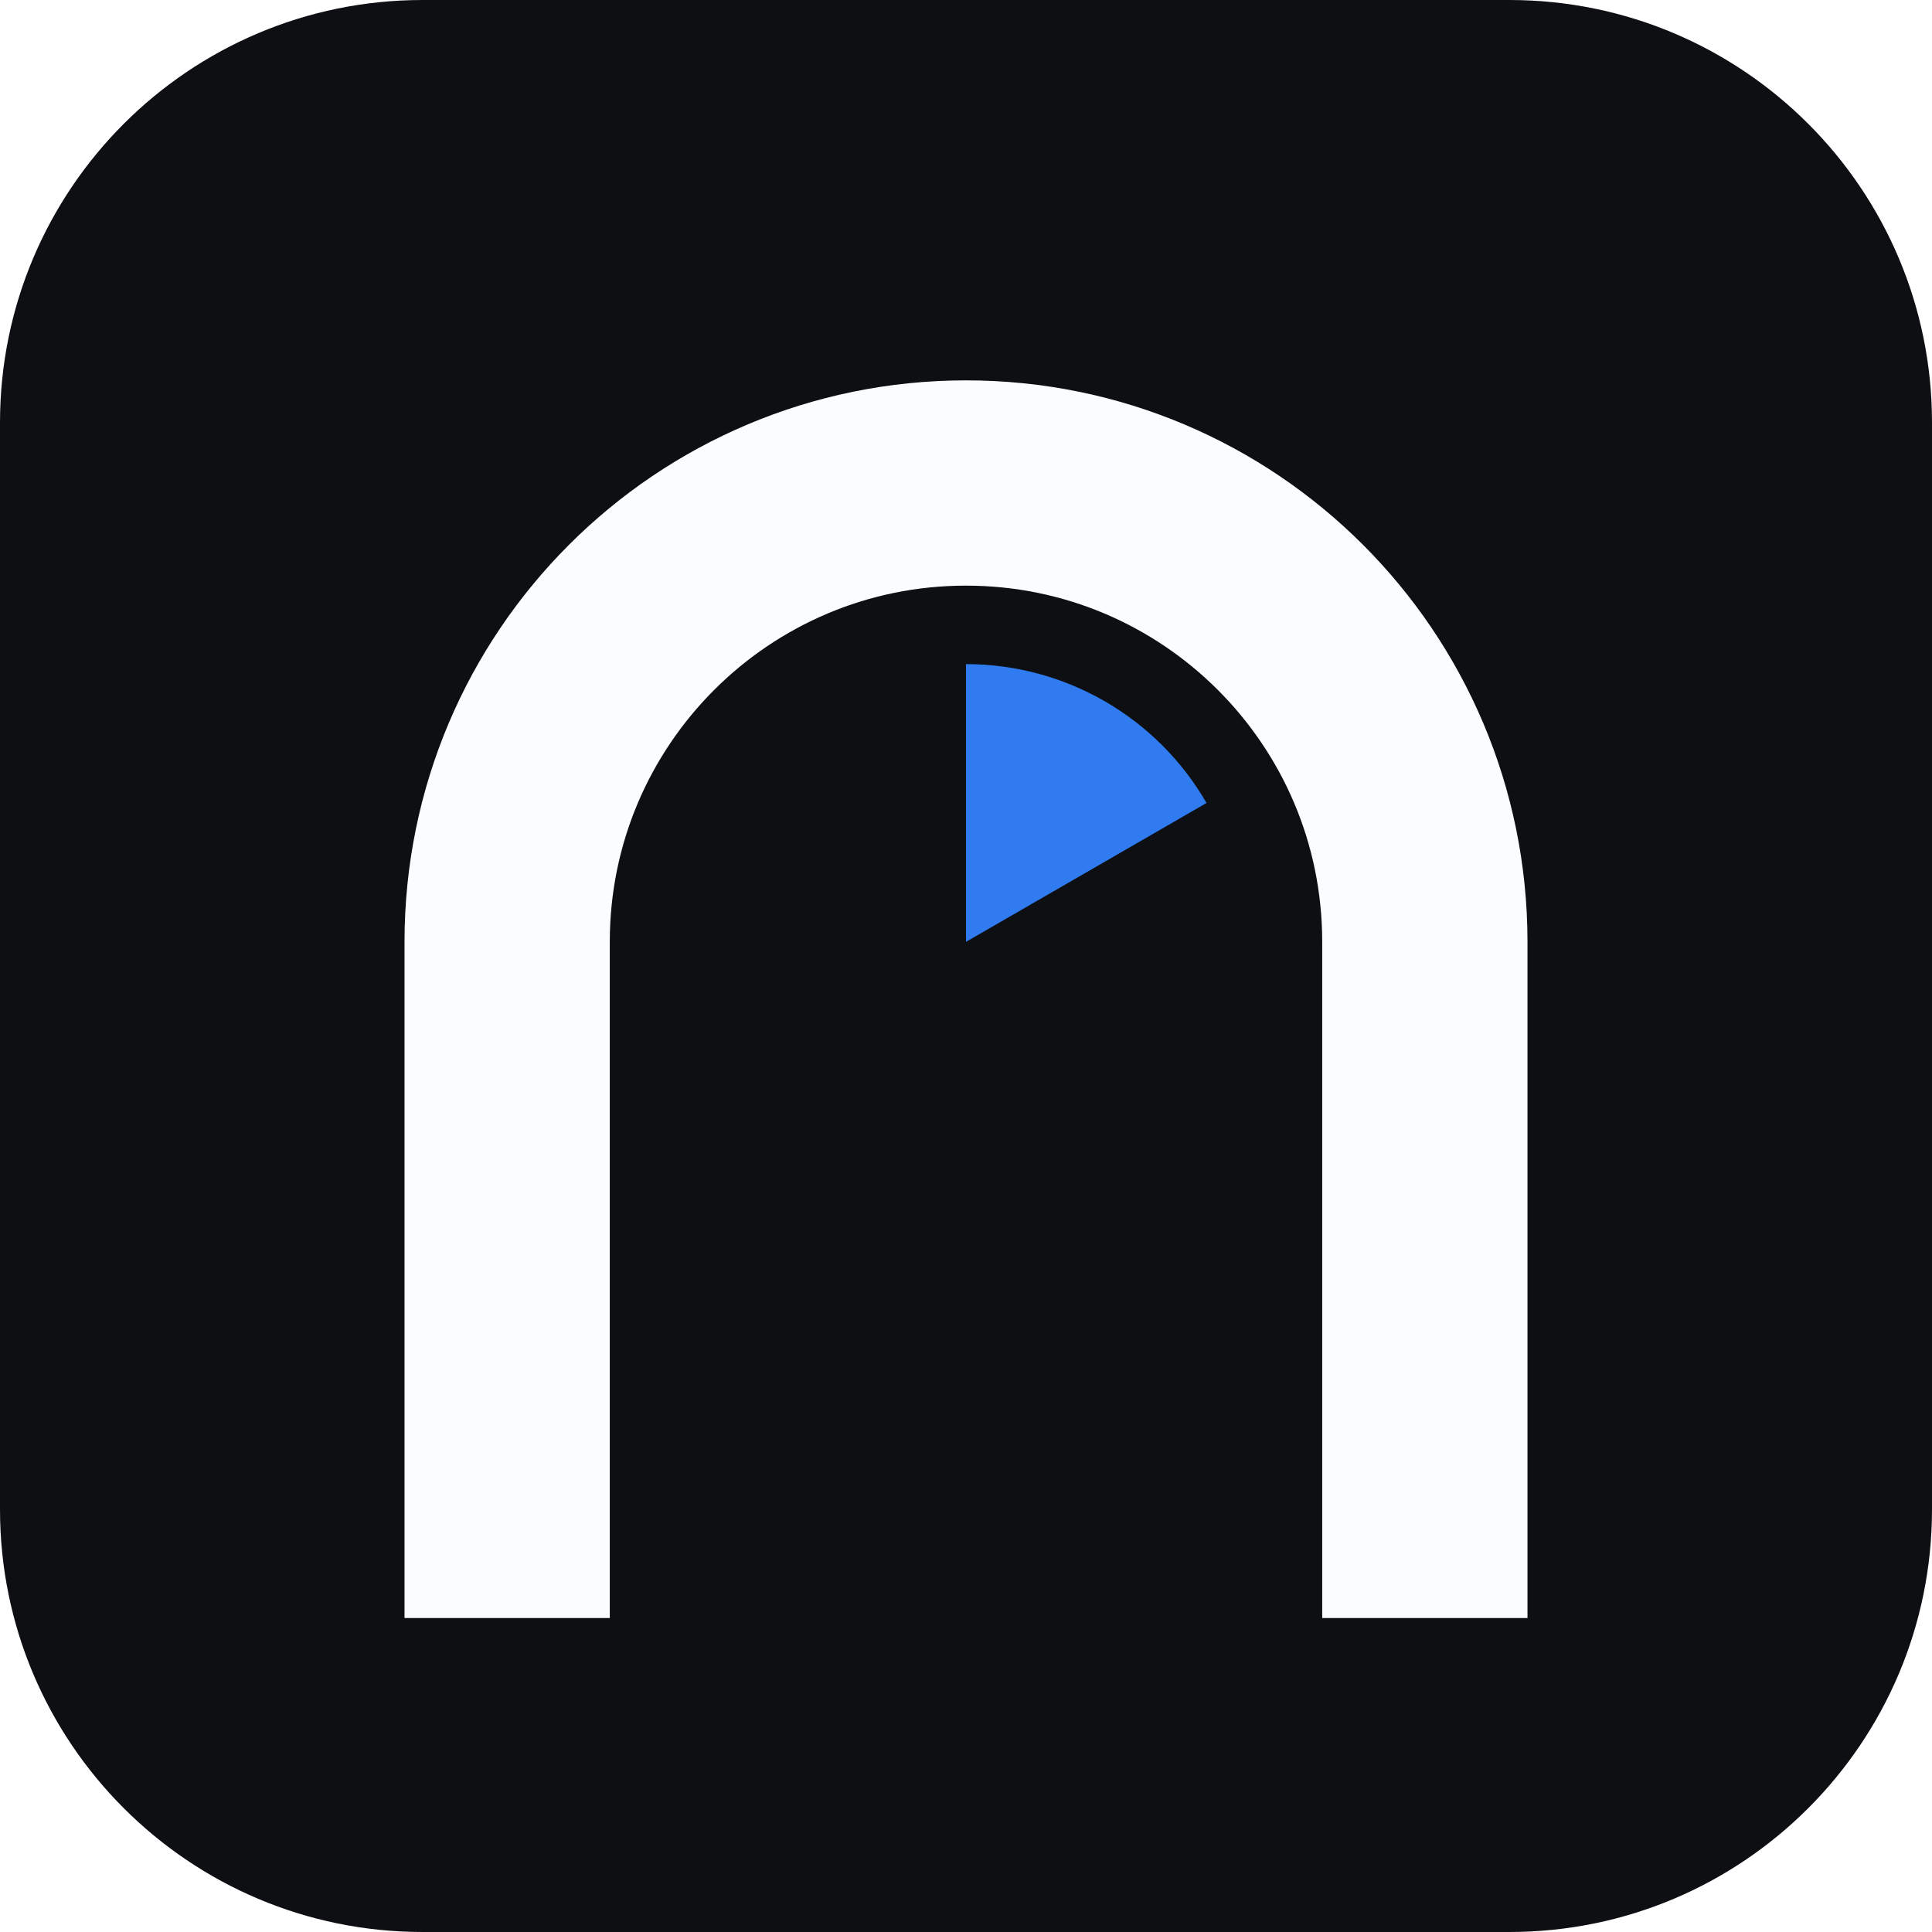
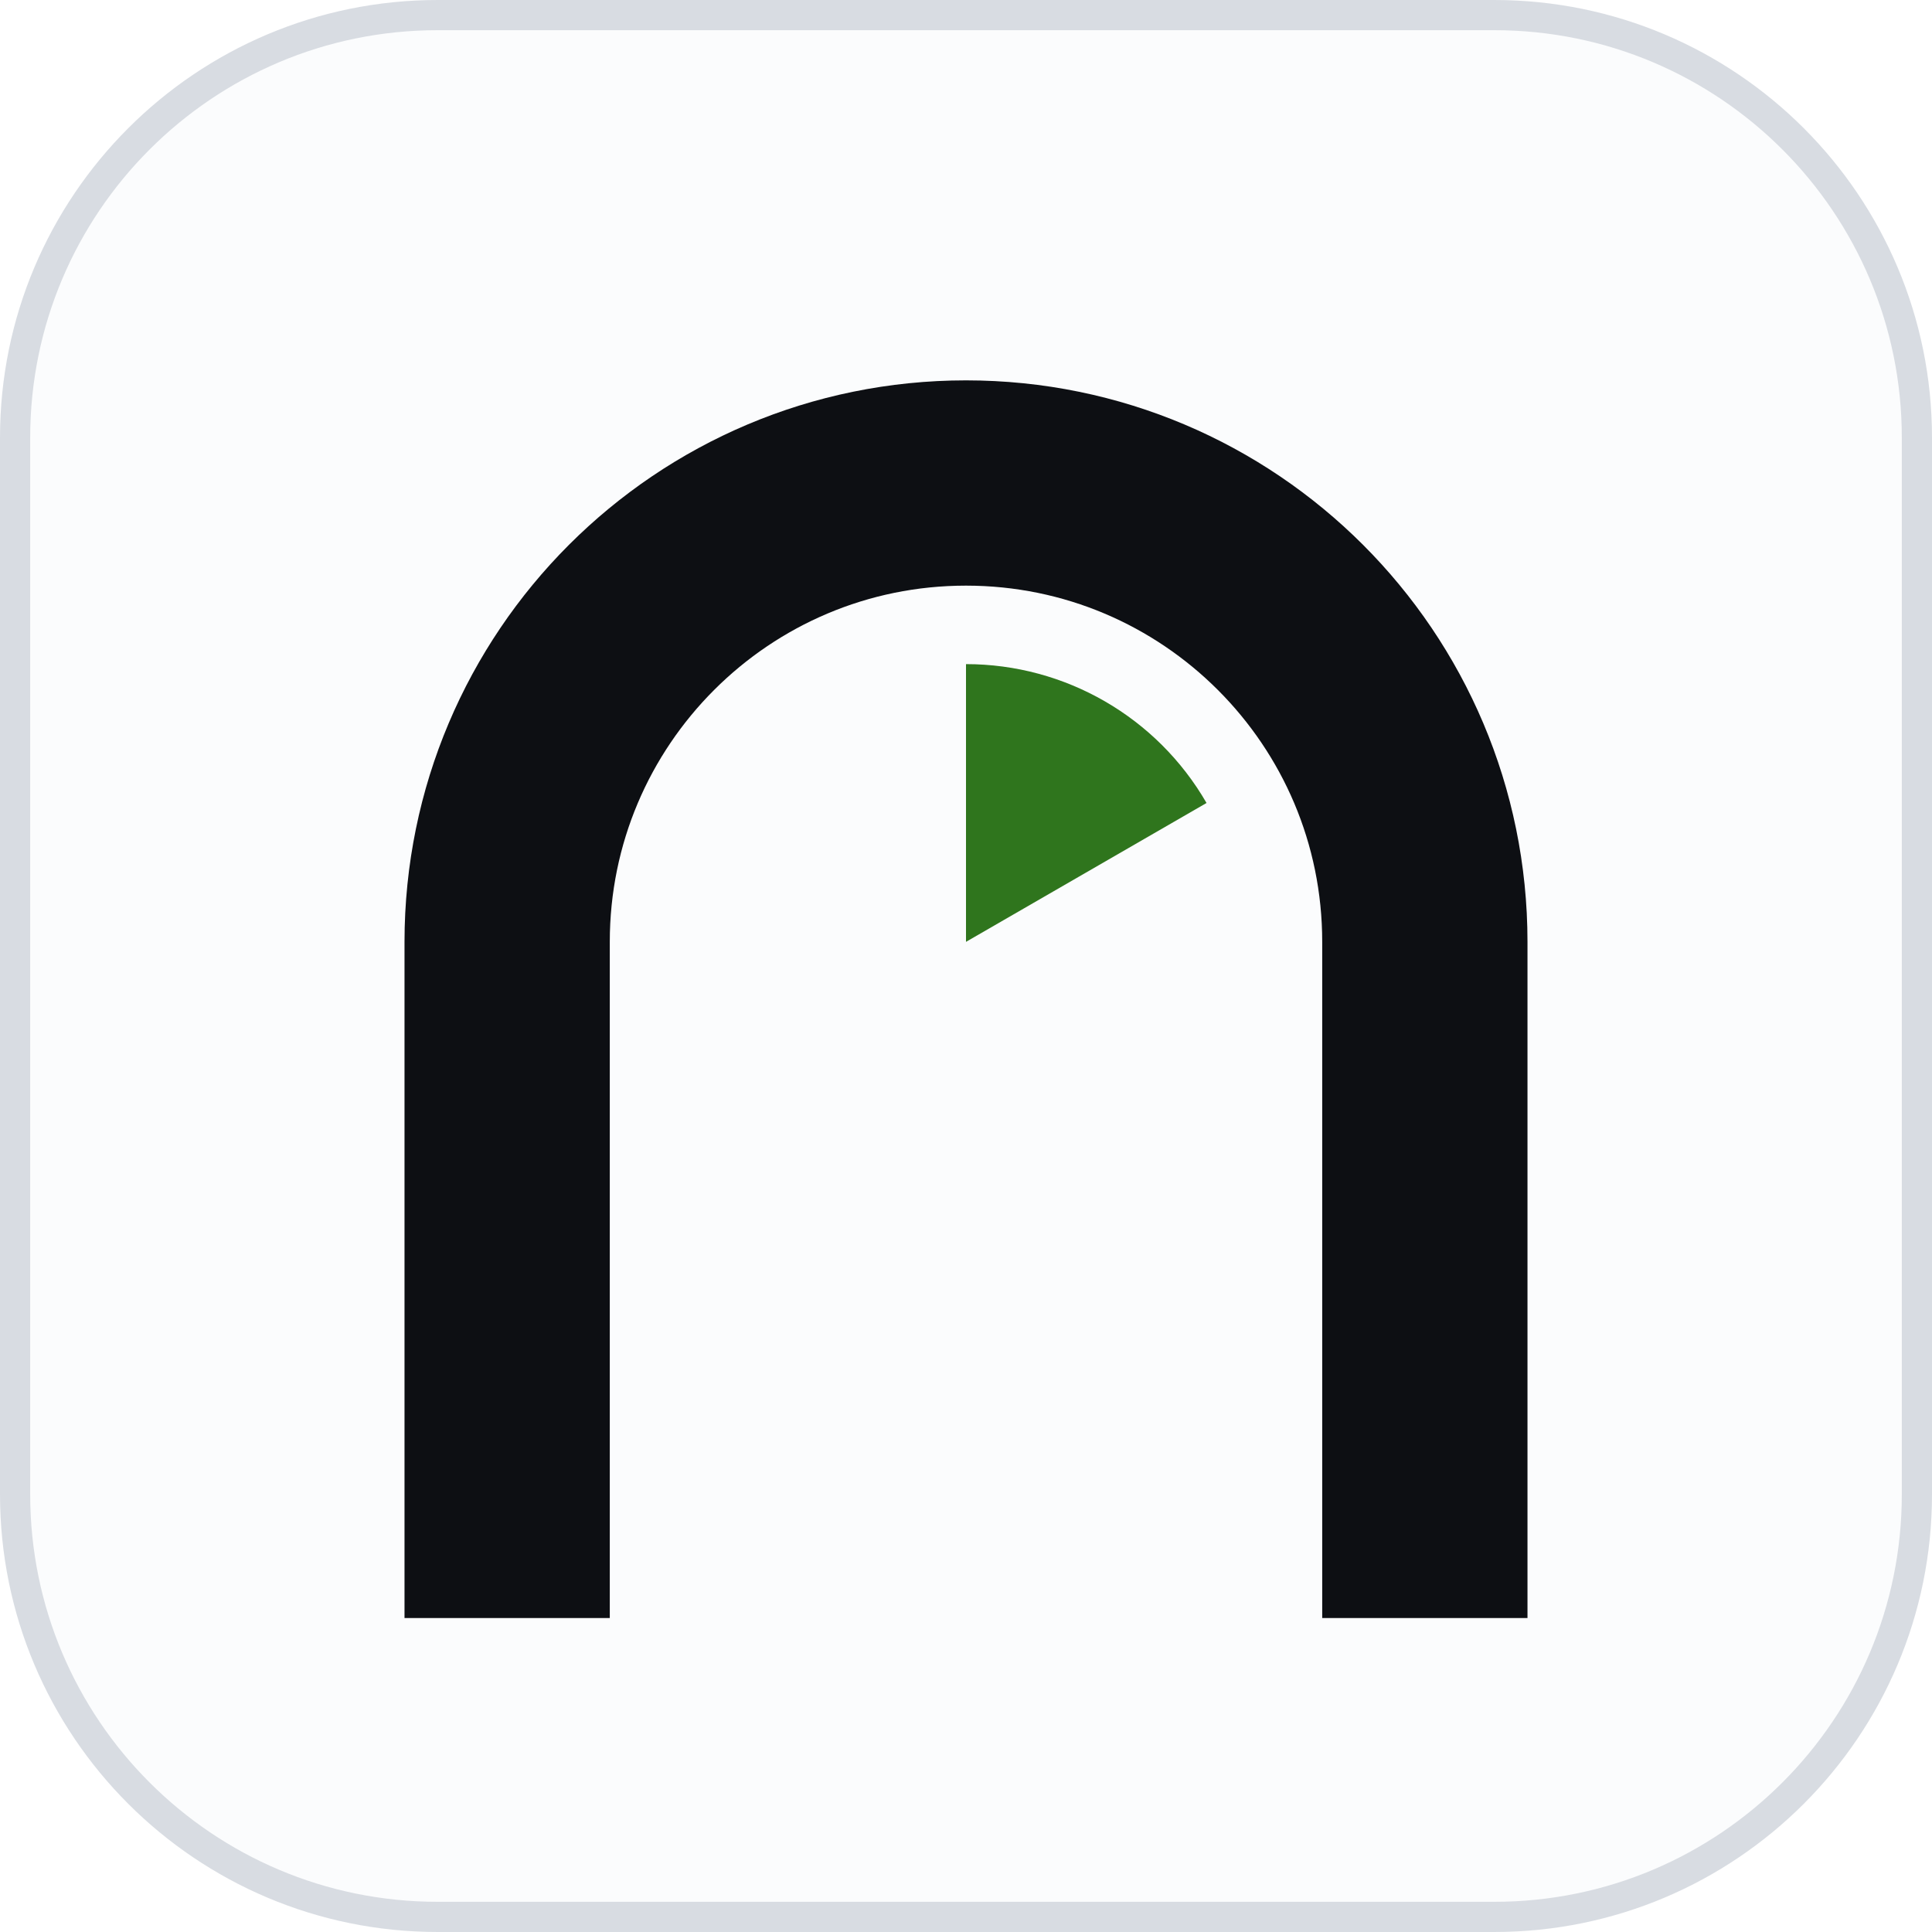
<svg xmlns="http://www.w3.org/2000/svg" viewBox="0 0 64 64">
-   <rect width="64" height="64" rx="14" fill="#0D0F13" />
+   <rect x="0.5" y="0.5" width="63" height="63" rx="14" fill="#FBFCFD" stroke="#D8DCE2" />
  <g transform="translate(32 32) scale(0.8) translate(-32 -32)">
-     <path d="M13 59V31a19 19 0 0 1 38 0v28" fill="none" stroke="#FBFCFD" stroke-width="8.5" />
-     <path d="M32 31V19.5A11.5 11.5 0 0 1 41.96 25.25Z" fill="#2F7BEF" />
+     <path d="M13 59V31a19 19 0 0 1 38 0v28" fill="none" stroke="#0D0F13" stroke-width="8.5" />
+     <path d="M32 31V19.5A11.5 11.5 0 0 1 41.96 25.25Z" fill="#2F751D" />
  </g>
</svg>
